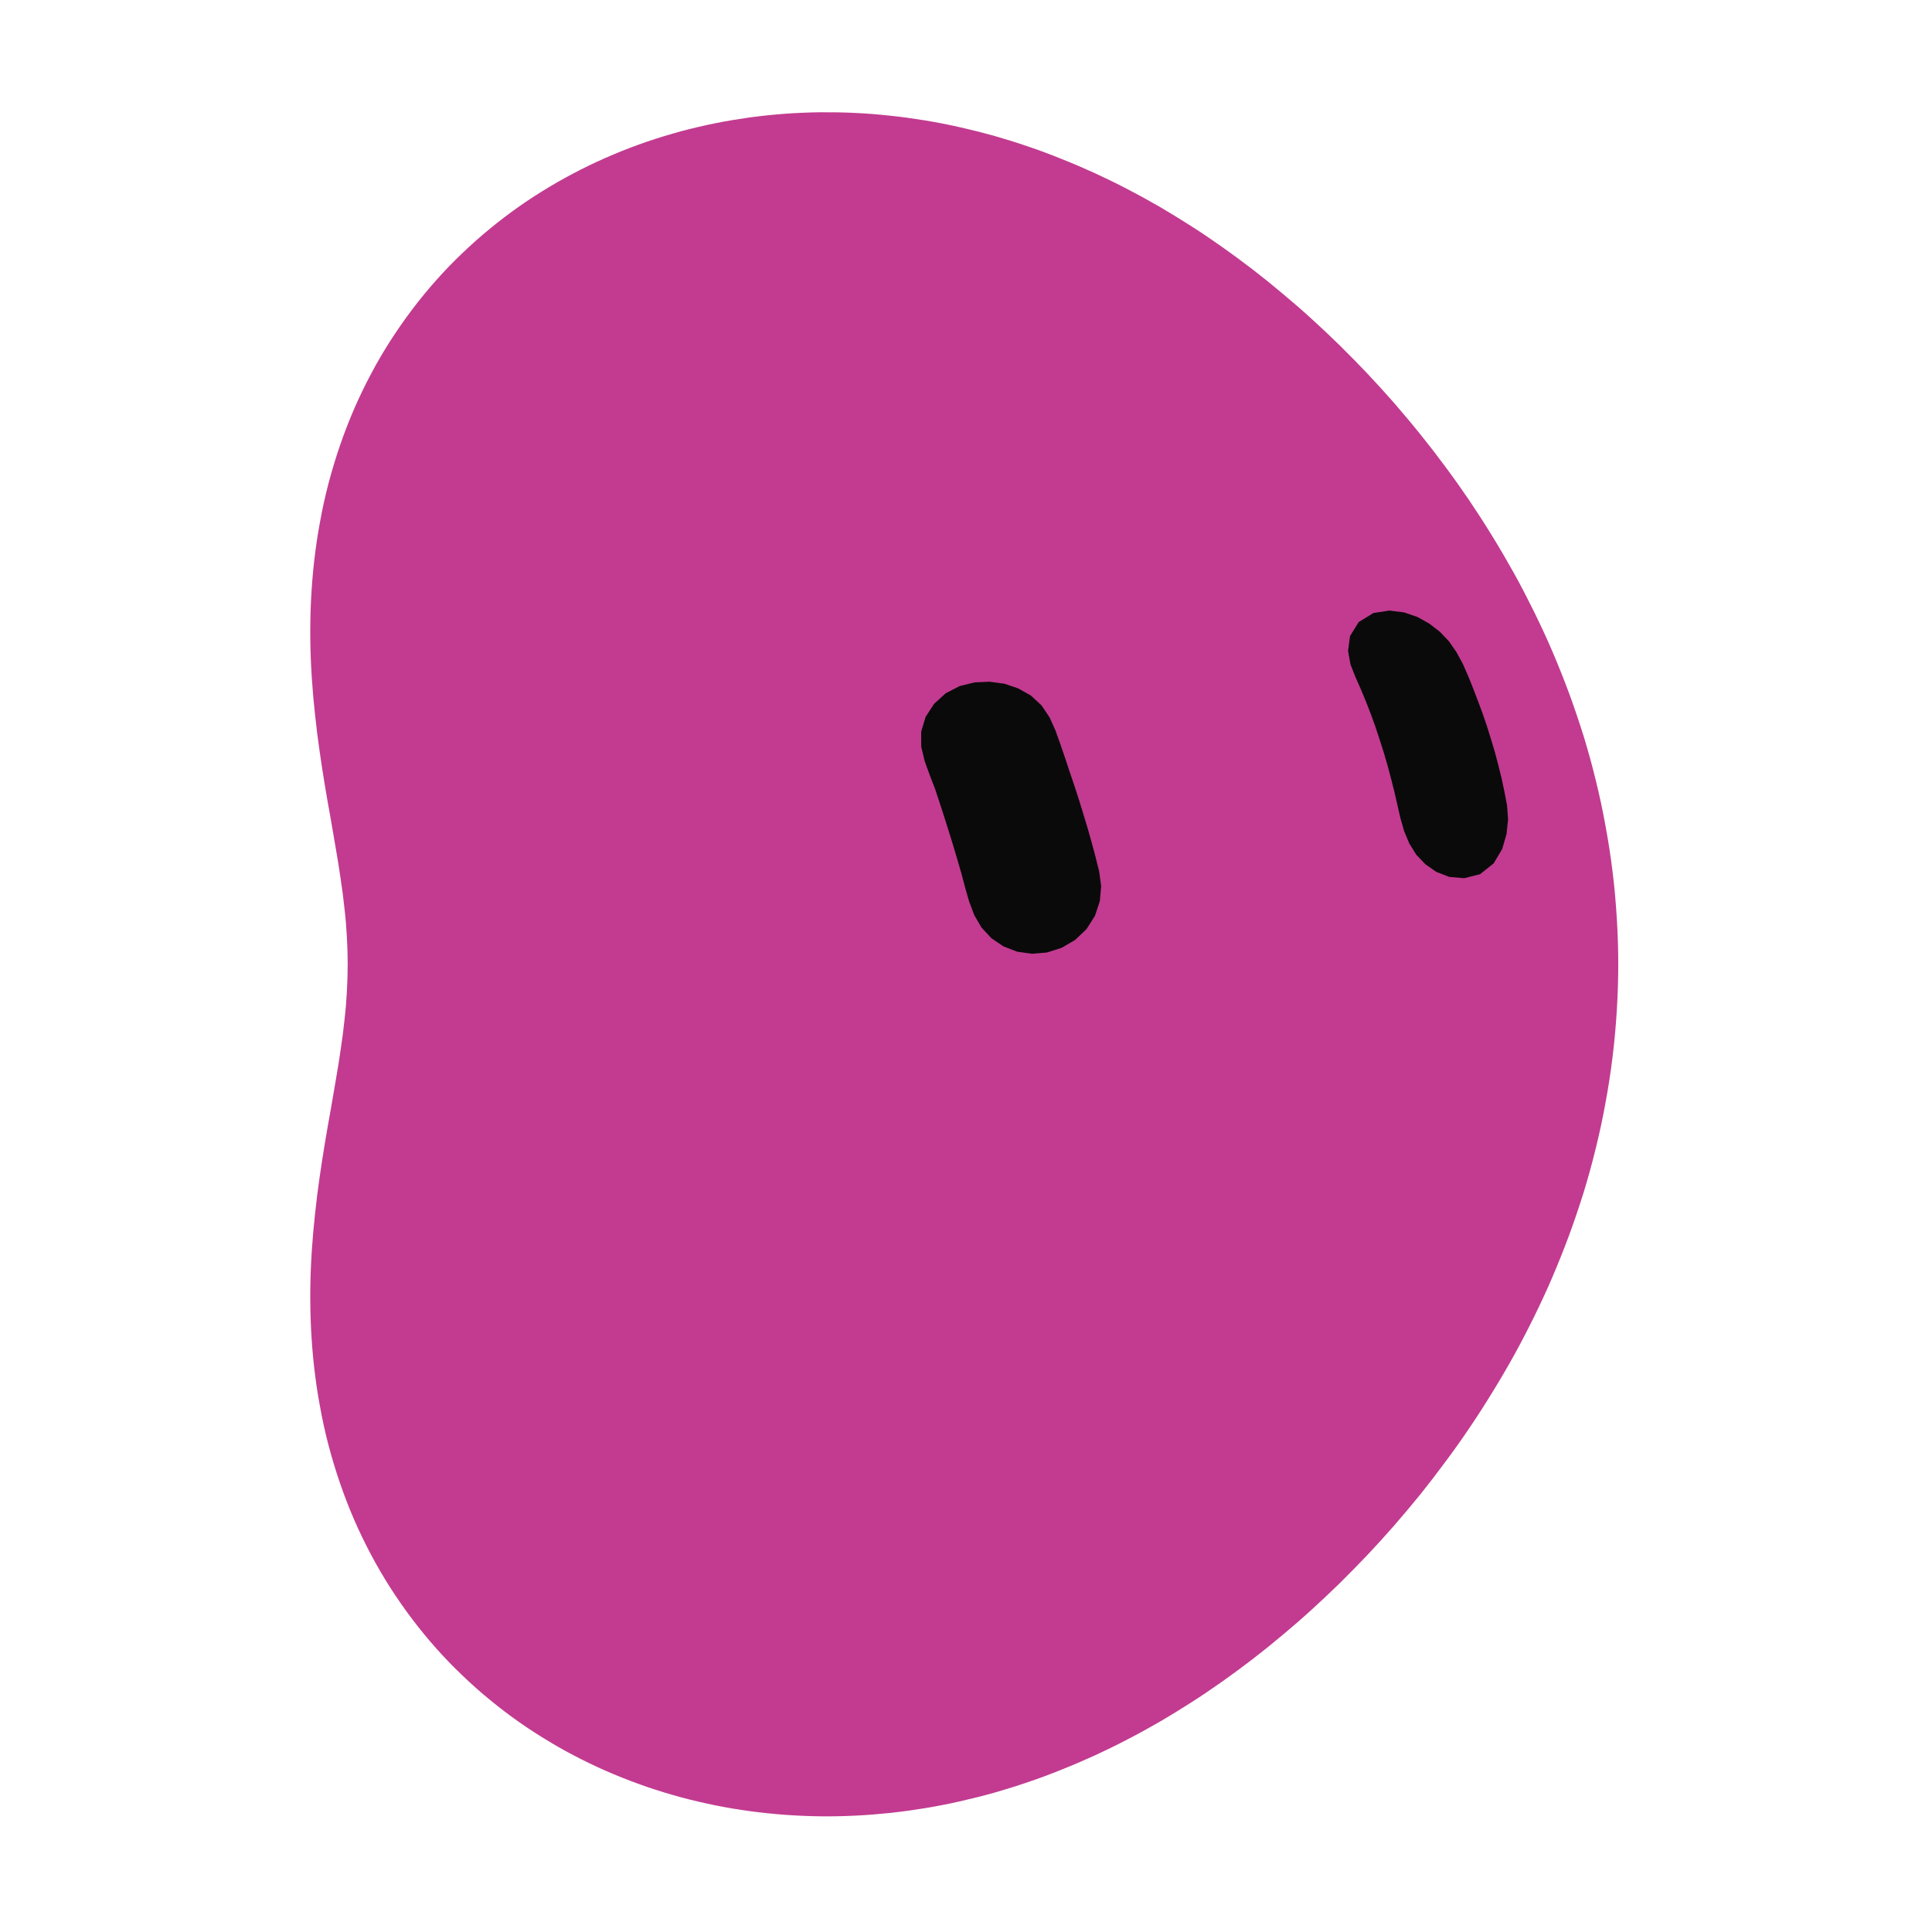
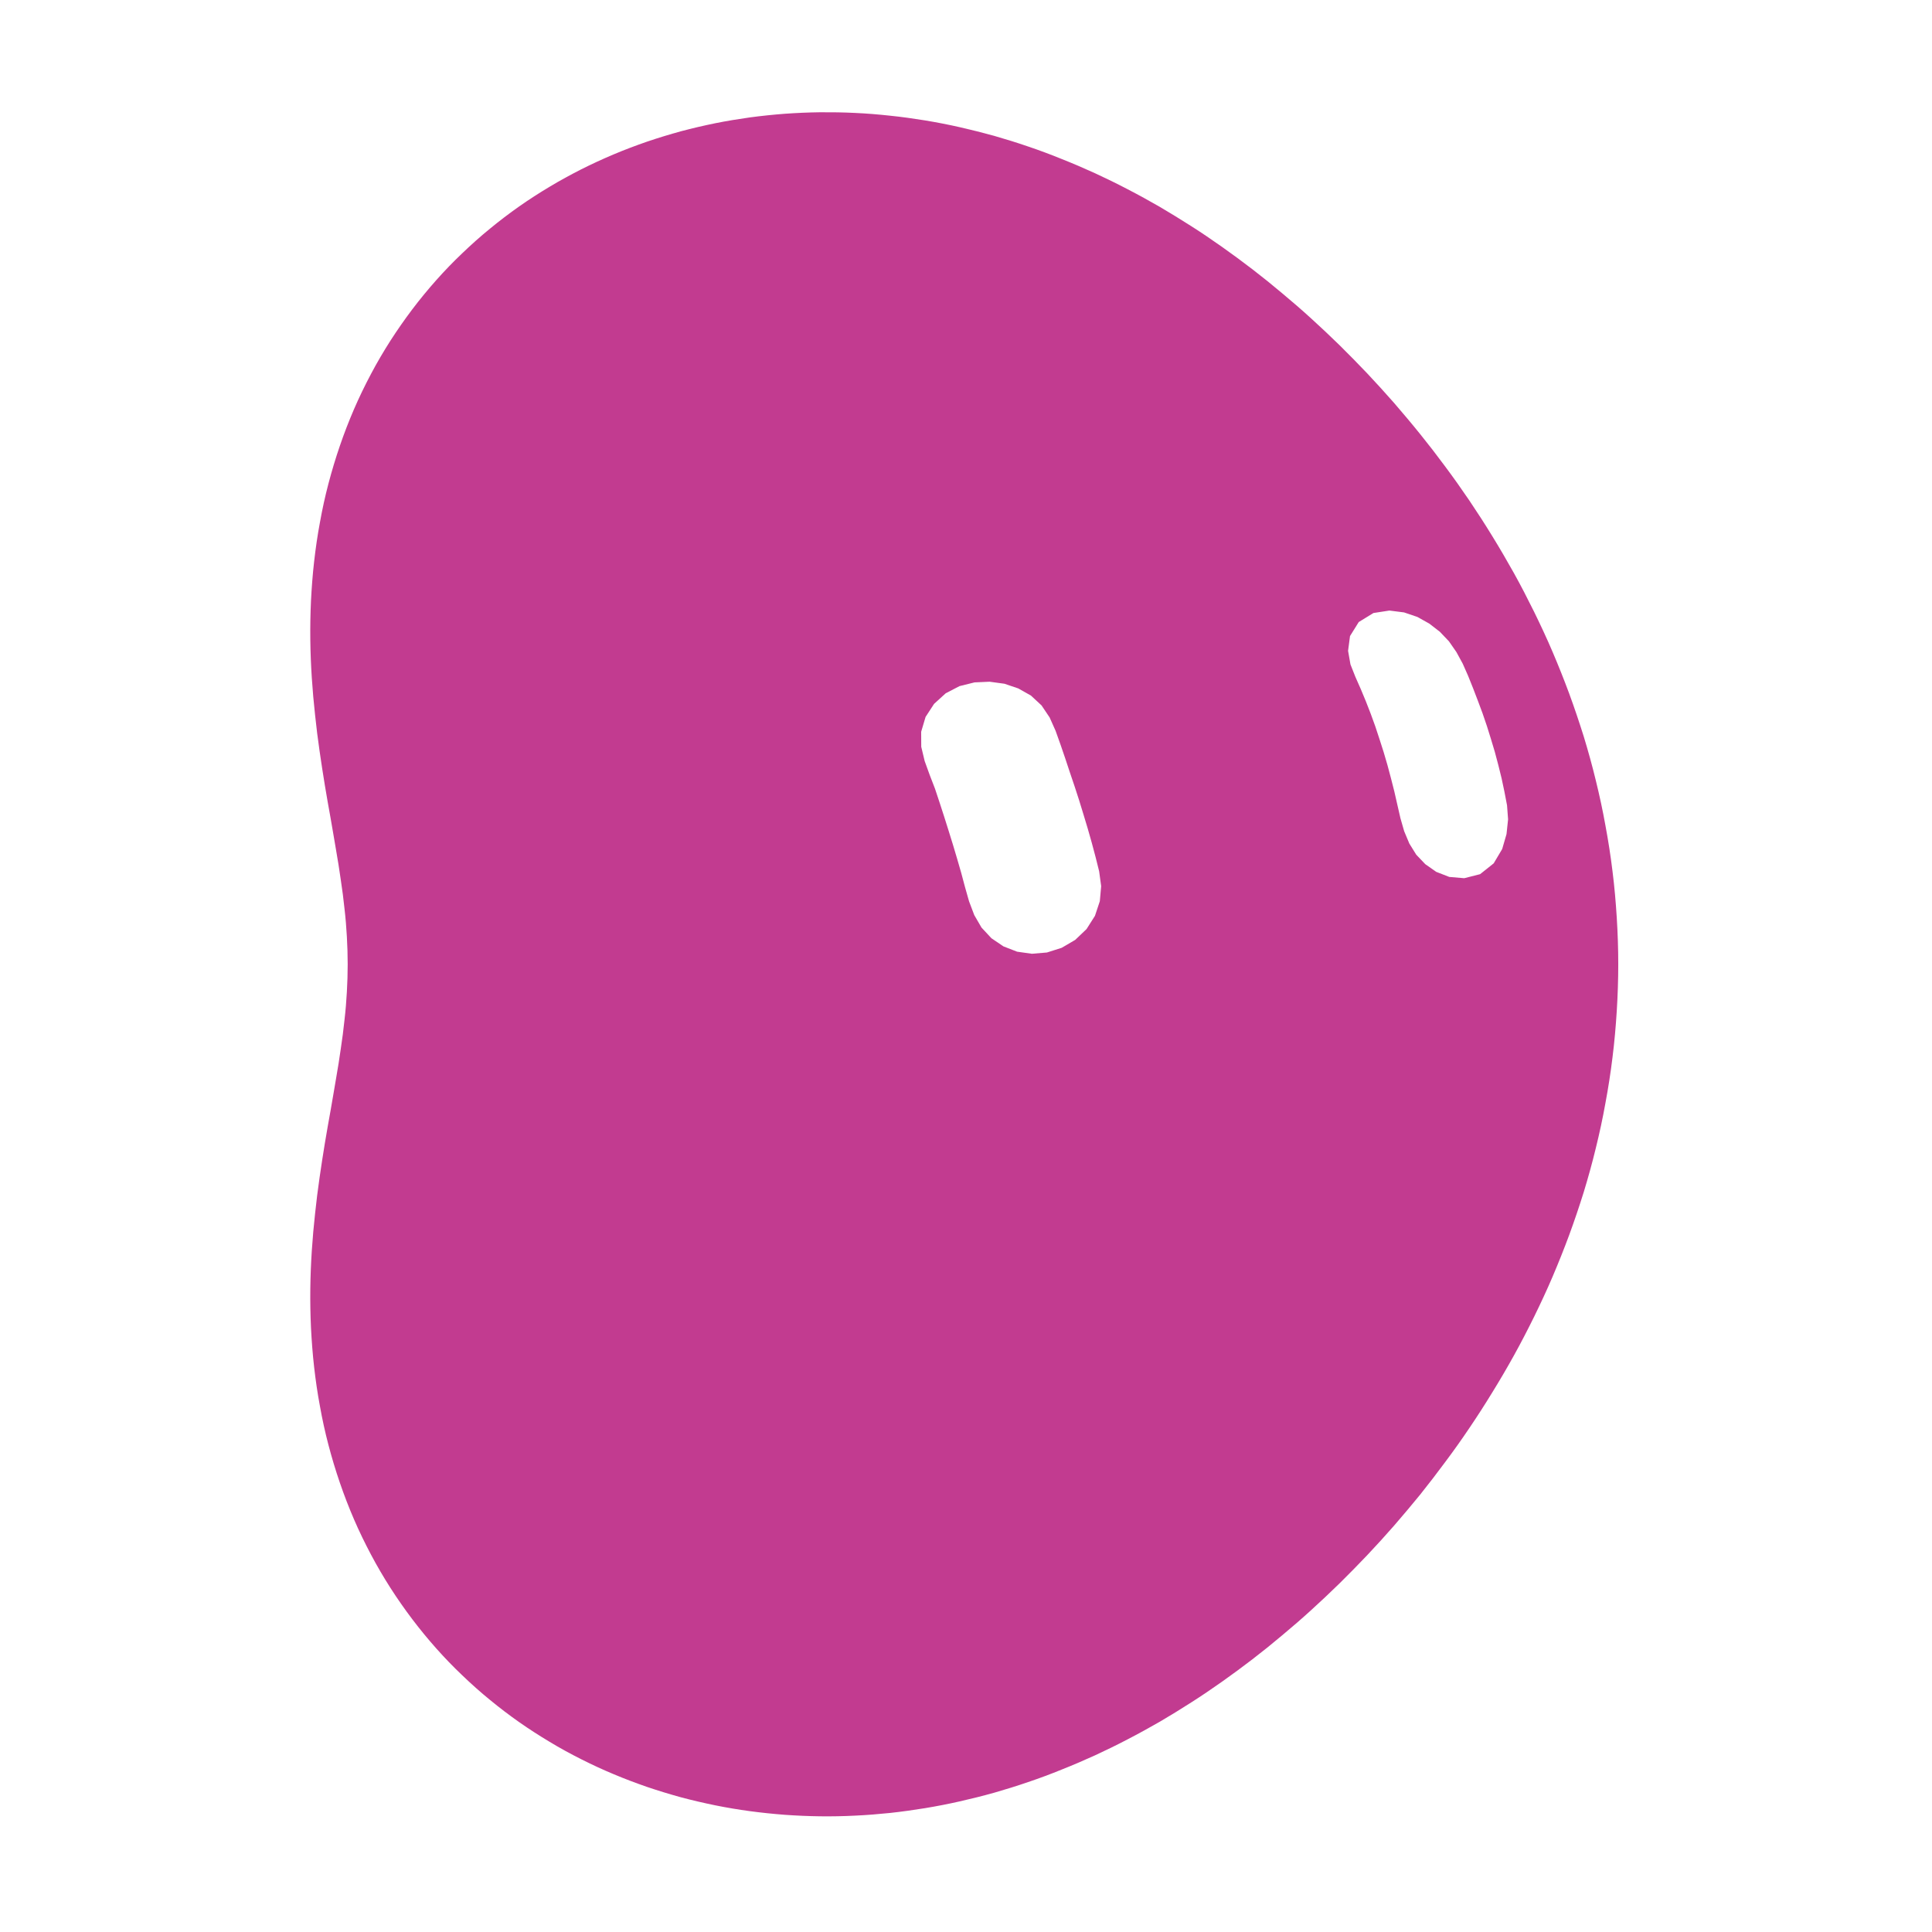
<svg xmlns="http://www.w3.org/2000/svg" width="229" height="229" viewBox="-15 -15 259 259">
  <g class="grok-bot-mark" data-official-id="bean" data-picker-shape="vertical-oval">
-     <path class="grok-bot-mark__head" fill="#C23B90" d="M201.94 114.27C201.94 116.35 201.87 118.44 201.74 120.53C201.61 122.6 201.43 124.68 201.17 126.74C200.92 128.8 200.6 130.85 200.22 132.88C199.86 134.91 199.42 136.93 198.93 138.92C198.45 140.91 197.9 142.88 197.31 144.82C196.7 146.77 196.05 148.69 195.36 150.57C194.66 152.46 193.92 154.31 193.14 156.14C192.36 157.97 191.52 159.76 190.66 161.52C189.79 163.28 188.9 165.01 187.96 166.7C187.02 168.4 186.05 170.05 185.05 171.67C184.06 173.29 183.03 174.89 181.98 176.44C180.93 178 179.85 179.52 178.74 181C177.64 182.49 176.52 183.94 175.38 185.37C174.23 186.78 173.06 188.17 171.89 189.52C170.7 190.88 169.5 192.2 168.28 193.49C167.06 194.77 165.82 196.04 164.58 197.26C163.32 198.49 162.06 199.68 160.77 200.85C159.5 202.01 158.2 203.13 156.88 204.23C155.58 205.33 154.25 206.4 152.91 207.43C151.57 208.46 150.21 209.46 148.84 210.43C147.48 211.39 146.1 212.33 144.7 213.22C143.3 214.12 141.89 214.98 140.48 215.81C139.05 216.63 137.62 217.42 136.17 218.17C134.72 218.93 133.26 219.64 131.79 220.32C130.32 220.99 128.83 221.63 127.34 222.22C125.85 222.83 124.34 223.39 122.83 223.9C121.32 224.42 119.8 224.89 118.27 225.33C116.74 225.76 115.2 226.14 113.66 226.49C112.12 226.84 110.57 227.14 109 227.4C107.45 227.65 105.89 227.87 104.33 228.04C102.76 228.2 101.2 228.33 99.63 228.4C98.07 228.48 96.49 228.51 94.92 228.49C93.35 228.47 91.79 228.4 90.22 228.29C88.66 228.17 87.1 228.01 85.53 227.8C83.98 227.59 82.43 227.33 80.89 227.02C79.34 226.7 77.81 226.35 76.28 225.94C74.76 225.52 73.24 225.06 71.74 224.55C70.24 224.03 68.75 223.47 67.28 222.85C65.81 222.24 64.35 221.56 62.92 220.84C61.49 220.12 60.07 219.35 58.69 218.51C57.3 217.68 55.93 216.8 54.59 215.86C53.27 214.93 51.95 213.93 50.69 212.89C49.41 211.85 48.17 210.74 46.97 209.59C45.77 208.45 44.6 207.24 43.49 205.99C42.37 204.73 41.3 203.43 40.27 202.07C39.25 200.72 38.27 199.32 37.34 197.87C36.42 196.43 35.54 194.93 34.73 193.4C33.92 191.87 33.15 190.29 32.46 188.69C31.77 187.09 31.13 185.44 30.56 183.77C29.99 182.11 29.48 180.42 29.03 178.7C28.58 176.99 28.2 175.25 27.89 173.51C27.56 171.77 27.31 170.01 27.11 168.26C26.91 166.51 26.78 164.74 26.69 163C26.61 161.25 26.58 159.51 26.6 157.78C26.62 156.06 26.69 154.34 26.8 152.66C26.91 150.98 27.06 149.31 27.24 147.68C27.41 146.05 27.61 144.45 27.84 142.87C28.06 141.3 28.31 139.76 28.55 138.26C28.8 136.75 29.06 135.29 29.32 133.85C29.56 132.41 29.82 131.02 30.04 129.65C30.28 128.27 30.5 126.94 30.68 125.63C30.88 124.31 31.05 123.03 31.18 121.75C31.33 120.47 31.43 119.23 31.5 117.98C31.57 116.74 31.61 115.51 31.61 114.27C31.61 113.04 31.57 111.8 31.5 110.56C31.43 109.31 31.33 108.07 31.18 106.79C31.05 105.51 30.88 104.23 30.68 102.92C30.5 101.61 30.28 100.27 30.04 98.89C29.82 97.52 29.56 96.13 29.32 94.69C29.06 93.26 28.8 91.79 28.55 90.28C28.31 88.78 28.06 87.24 27.84 85.67C27.61 84.11 27.41 82.49 27.24 80.86C27.06 79.23 26.91 77.56 26.8 75.88C26.69 74.2 26.62 72.48 26.6 70.76C26.58 69.03 26.61 67.29 26.69 65.54C26.78 63.8 26.91 62.03 27.11 60.29C27.31 58.53 27.56 56.77 27.89 55.03C28.2 53.29 28.58 51.55 29.03 49.84C29.48 48.13 29.99 46.43 30.56 44.77C31.13 43.1 31.77 41.45 32.46 39.85C33.15 38.25 33.92 36.67 34.73 35.14C35.54 33.61 36.42 32.11 37.34 30.67C38.27 29.23 39.25 27.82 40.27 26.47C41.3 25.11 42.37 23.81 43.49 22.55C44.6 21.3 45.77 20.09 46.97 18.95C48.17 17.8 49.41 16.69 50.69 15.65C51.95 14.61 53.27 13.61 54.59 12.68C55.93 11.74 57.3 10.86 58.69 10.03C60.07 9.2 61.49 8.43 62.92 7.7C64.35 6.98 65.81 6.31 67.28 5.69C68.75 5.07 70.24 4.51 71.74 3.99C73.24 3.48 74.76 3.02 76.28 2.6C77.81 2.19 79.34 1.84 80.89 1.52C82.43 1.21 83.98 0.96 85.53 0.74C87.1 0.53 88.66 0.37 90.22 0.25C91.79 0.14 93.35 0.07 94.92 0.05C96.49 0.04 98.07 0.06 99.63 0.14C101.2 0.21 102.76 0.34 104.33 0.51C105.89 0.67 107.45 0.89 109 1.14C110.57 1.4 112.12 1.7 113.66 2.05C115.2 2.4 116.74 2.79 118.27 3.21C119.8 3.65 121.32 4.12 122.83 4.64C124.34 5.15 125.85 5.71 127.34 6.32C128.83 6.91 130.32 7.55 131.79 8.22C133.26 8.9 134.72 9.61 136.17 10.37C137.62 11.12 139.05 11.91 140.48 12.73C141.89 13.56 143.3 14.43 144.7 15.32C146.1 16.21 147.48 17.15 148.84 18.11C150.21 19.08 151.57 20.08 152.91 21.11C154.25 22.14 155.58 23.21 156.88 24.31C158.2 25.41 159.5 26.53 160.77 27.69C162.06 28.86 163.32 30.05 164.58 31.28C165.82 32.5 167.06 33.77 168.28 35.05C169.5 36.35 170.7 37.66 171.89 39.02C173.06 40.38 174.23 41.76 175.38 43.19C176.52 44.6 177.64 46.05 178.74 47.54C179.85 49.03 180.93 50.55 181.98 52.1C183.03 53.66 184.06 55.25 185.05 56.87C186.05 58.49 187.02 60.16 187.96 61.84C188.9 63.53 189.79 65.26 190.66 67.02C191.52 68.78 192.36 70.57 193.14 72.4C193.92 74.23 194.66 76.08 195.36 77.97C196.05 79.85 196.7 81.78 197.31 83.72C197.9 85.66 198.45 87.63 198.93 89.62C199.42 91.62 199.86 93.63 200.22 95.66C200.6 97.69 200.92 99.74 201.17 101.8C201.43 103.86 201.61 105.94 201.74 108.02C201.87 110.1 201.94 112.19 201.94 114.27Z" />
-     <path class="grok-bot-mark__eye grok-bot-mark__eye--left" fill="#0A0A0A" d="M117.66 76.39L119.65 76.66L121.51 77.29L123.21 78.25L124.63 79.57L125.71 81.18L126.51 82.97L127.17 84.82L127.81 86.69L128.43 88.56L129.06 90.42L129.67 92.30L130.25 94.19L130.82 96.08L131.36 97.98L131.87 99.89L132.35 101.81L132.62 103.80L132.44 105.81L131.79 107.77L130.66 109.55L129.14 111.00L127.33 112.06L125.35 112.69L123.33 112.86L121.35 112.58L119.52 111.87L117.91 110.78L116.58 109.35L115.61 107.68L114.91 105.83L114.37 103.93L113.86 102.02L113.31 100.12L112.75 98.24L112.16 96.34L111.57 94.47L110.96 92.59L110.34 90.72L109.63 88.88L108.96 87.03L108.50 85.11L108.49 83.10L109.08 81.11L110.22 79.36L111.78 77.94L113.63 76.98L115.64 76.48Z" />
-     <path class="grok-bot-mark__eye grok-bot-mark__eye--right" fill="#0A0A0A" d="M171.26 66.85L173.23 67.10L175.02 67.71L176.61 68.60L178.02 69.69L179.24 70.97L180.24 72.41L181.09 73.97L181.81 75.60L182.48 77.27L183.12 78.94L183.75 80.63L184.33 82.33L184.87 84.06L185.39 85.79L185.86 87.56L186.30 89.34L186.68 91.13L187.03 92.96L187.17 94.84L186.96 96.82L186.38 98.82L185.24 100.74L183.42 102.19L181.29 102.73L179.29 102.56L177.54 101.88L176.07 100.85L174.86 99.58L173.93 98.08L173.24 96.43L172.74 94.69L172.33 92.90L171.92 91.10L171.47 89.33L171.00 87.57L170.49 85.83L169.94 84.11L169.37 82.38L168.76 80.70L168.11 79.03L167.42 77.37L166.70 75.74L166.04 74.07L165.72 72.25L165.98 70.27L167.15 68.39L169.12 67.18Z" />
+     <path class="grok-bot-mark__compound" fill="#C23B90" fill-rule="evenodd" d="M201.94 114.27C201.94 116.35 201.87 118.44 201.74 120.53C201.61 122.6 201.43 124.68 201.17 126.74C200.92 128.8 200.6 130.85 200.22 132.88C199.86 134.91 199.42 136.93 198.93 138.92C198.45 140.91 197.9 142.88 197.31 144.82C196.7 146.77 196.05 148.69 195.36 150.57C194.66 152.46 193.92 154.31 193.14 156.14C192.36 157.97 191.52 159.76 190.66 161.52C189.79 163.28 188.9 165.01 187.96 166.7C187.02 168.4 186.05 170.05 185.05 171.67C184.06 173.29 183.03 174.89 181.98 176.44C180.93 178 179.85 179.52 178.74 181C177.64 182.49 176.52 183.94 175.38 185.37C174.23 186.78 173.06 188.17 171.89 189.52C170.7 190.88 169.5 192.2 168.28 193.49C167.06 194.77 165.82 196.04 164.58 197.26C163.32 198.49 162.06 199.68 160.77 200.85C159.5 202.01 158.2 203.13 156.88 204.23C155.58 205.33 154.25 206.4 152.91 207.43C151.57 208.46 150.21 209.46 148.84 210.43C147.48 211.39 146.1 212.33 144.7 213.22C143.3 214.12 141.89 214.98 140.48 215.81C139.05 216.63 137.62 217.42 136.17 218.17C134.72 218.93 133.26 219.64 131.79 220.32C130.32 220.99 128.83 221.63 127.34 222.22C125.85 222.83 124.34 223.39 122.83 223.9C121.32 224.42 119.8 224.89 118.27 225.33C116.74 225.76 115.2 226.14 113.66 226.49C112.12 226.84 110.57 227.14 109 227.4C107.45 227.65 105.89 227.87 104.33 228.04C102.76 228.2 101.2 228.33 99.63 228.4C98.07 228.48 96.49 228.51 94.92 228.49C93.35 228.47 91.79 228.4 90.22 228.29C88.66 228.17 87.1 228.01 85.53 227.8C83.98 227.59 82.43 227.33 80.89 227.02C79.34 226.7 77.81 226.35 76.28 225.94C74.76 225.52 73.24 225.06 71.74 224.55C70.24 224.03 68.75 223.47 67.28 222.85C65.81 222.24 64.35 221.56 62.92 220.84C61.49 220.12 60.07 219.35 58.69 218.51C57.3 217.68 55.93 216.8 54.59 215.86C53.27 214.93 51.95 213.93 50.69 212.89C49.41 211.85 48.17 210.74 46.97 209.59C45.77 208.45 44.6 207.24 43.49 205.99C42.37 204.73 41.3 203.43 40.27 202.07C39.25 200.72 38.27 199.32 37.34 197.87C36.42 196.43 35.54 194.93 34.73 193.4C33.92 191.87 33.15 190.29 32.46 188.69C31.77 187.09 31.13 185.44 30.56 183.77C29.99 182.11 29.48 180.42 29.03 178.7C28.58 176.99 28.2 175.25 27.89 173.51C27.56 171.77 27.31 170.01 27.11 168.26C26.91 166.51 26.78 164.74 26.69 163C26.61 161.25 26.58 159.51 26.6 157.78C26.62 156.06 26.69 154.34 26.8 152.66C26.91 150.98 27.06 149.31 27.24 147.68C27.41 146.05 27.61 144.45 27.84 142.87C28.06 141.3 28.31 139.76 28.55 138.26C28.8 136.75 29.06 135.29 29.32 133.85C29.56 132.41 29.82 131.02 30.04 129.65C30.28 128.27 30.5 126.94 30.68 125.63C30.88 124.31 31.05 123.03 31.18 121.75C31.33 120.47 31.43 119.23 31.5 117.98C31.57 116.74 31.61 115.51 31.61 114.27C31.61 113.04 31.57 111.8 31.5 110.56C31.43 109.31 31.33 108.07 31.18 106.79C31.05 105.51 30.88 104.23 30.68 102.92C30.5 101.61 30.28 100.27 30.04 98.89C29.82 97.52 29.56 96.13 29.32 94.69C29.06 93.26 28.8 91.79 28.55 90.28C28.31 88.78 28.06 87.24 27.84 85.67C27.61 84.11 27.41 82.49 27.24 80.86C27.06 79.23 26.91 77.56 26.8 75.88C26.69 74.2 26.62 72.48 26.6 70.76C26.58 69.03 26.61 67.29 26.69 65.54C26.78 63.8 26.91 62.03 27.11 60.29C27.31 58.53 27.56 56.77 27.89 55.03C28.2 53.29 28.58 51.55 29.03 49.84C29.48 48.13 29.99 46.43 30.56 44.77C31.13 43.1 31.77 41.45 32.46 39.85C33.15 38.25 33.92 36.67 34.73 35.14C35.54 33.61 36.42 32.11 37.34 30.67C38.27 29.23 39.25 27.82 40.27 26.47C41.3 25.11 42.37 23.81 43.49 22.55C44.6 21.3 45.77 20.09 46.97 18.95C48.17 17.8 49.41 16.69 50.69 15.65C51.95 14.61 53.27 13.61 54.59 12.68C55.93 11.74 57.3 10.86 58.69 10.03C60.07 9.2 61.49 8.43 62.92 7.7C64.35 6.98 65.81 6.31 67.28 5.69C68.75 5.07 70.24 4.51 71.74 3.99C73.24 3.48 74.76 3.02 76.28 2.6C77.81 2.19 79.34 1.84 80.89 1.52C82.43 1.21 83.98 0.96 85.53 0.74C87.1 0.53 88.66 0.37 90.22 0.25C91.79 0.14 93.35 0.07 94.92 0.05C96.49 0.04 98.07 0.06 99.63 0.14C101.2 0.21 102.76 0.34 104.33 0.51C105.89 0.67 107.45 0.89 109 1.14C110.57 1.4 112.12 1.7 113.66 2.05C115.2 2.4 116.74 2.79 118.27 3.21C119.8 3.65 121.32 4.12 122.83 4.64C124.34 5.15 125.85 5.71 127.34 6.32C128.83 6.91 130.32 7.55 131.79 8.22C133.26 8.9 134.72 9.61 136.17 10.37C137.62 11.12 139.05 11.91 140.48 12.73C141.89 13.56 143.3 14.43 144.7 15.32C146.1 16.21 147.48 17.15 148.84 18.11C150.21 19.08 151.57 20.08 152.91 21.11C154.25 22.14 155.58 23.21 156.88 24.31C158.2 25.41 159.5 26.53 160.77 27.69C162.06 28.86 163.32 30.05 164.58 31.28C165.82 32.5 167.06 33.77 168.28 35.05C169.5 36.35 170.7 37.66 171.89 39.02C173.06 40.38 174.23 41.76 175.38 43.19C176.52 44.6 177.64 46.05 178.74 47.54C179.85 49.03 180.93 50.55 181.98 52.1C183.03 53.66 184.06 55.25 185.05 56.87C186.05 58.49 187.02 60.16 187.96 61.84C188.9 63.53 189.79 65.26 190.66 67.02C191.52 68.78 192.36 70.57 193.14 72.4C193.92 74.23 194.66 76.08 195.36 77.97C196.05 79.85 196.7 81.78 197.31 83.72C197.9 85.66 198.45 87.63 198.93 89.62C199.42 91.62 199.86 93.63 200.22 95.66C200.6 97.69 200.92 99.74 201.17 101.8C201.43 103.86 201.61 105.94 201.74 108.02C201.87 110.1 201.94 112.19 201.94 114.27Z M117.66 76.39L119.65 76.66L121.51 77.29L123.21 78.25L124.63 79.57L125.71 81.18L126.51 82.97L127.17 84.82L127.81 86.69L128.43 88.56L129.06 90.42L129.67 92.30L130.25 94.19L130.82 96.08L131.36 97.98L131.87 99.89L132.35 101.81L132.62 103.80L132.44 105.81L131.79 107.77L130.66 109.55L129.14 111.00L127.33 112.06L125.35 112.69L123.33 112.86L121.35 112.58L119.52 111.87L117.91 110.78L116.58 109.35L115.61 107.68L114.91 105.83L114.37 103.93L113.86 102.02L113.31 100.12L112.75 98.24L112.16 96.34L111.57 94.47L110.96 92.59L110.34 90.72L109.63 88.88L108.96 87.03L108.50 85.11L108.49 83.10L109.08 81.11L110.22 79.36L111.78 77.94L113.63 76.98L115.64 76.48Z M171.26 66.85L173.23 67.10L175.02 67.71L176.61 68.60L178.02 69.69L179.24 70.97L180.24 72.41L181.09 73.97L181.81 75.60L182.48 77.27L183.12 78.94L183.75 80.63L184.33 82.33L184.87 84.06L185.39 85.79L185.86 87.56L186.30 89.34L186.68 91.13L187.03 92.96L187.17 94.84L186.96 96.82L186.38 98.82L185.24 100.74L183.42 102.19L181.29 102.73L179.29 102.56L177.54 101.88L176.07 100.85L174.86 99.58L173.93 98.08L173.24 96.43L172.74 94.69L172.33 92.90L171.92 91.10L171.47 89.33L171.00 87.57L170.49 85.83L169.94 84.11L169.37 82.38L168.76 80.70L168.11 79.03L167.42 77.37L166.70 75.74L166.04 74.07L165.72 72.25L165.98 70.27L167.15 68.39L169.12 67.18Z" />
  </g>
</svg>
